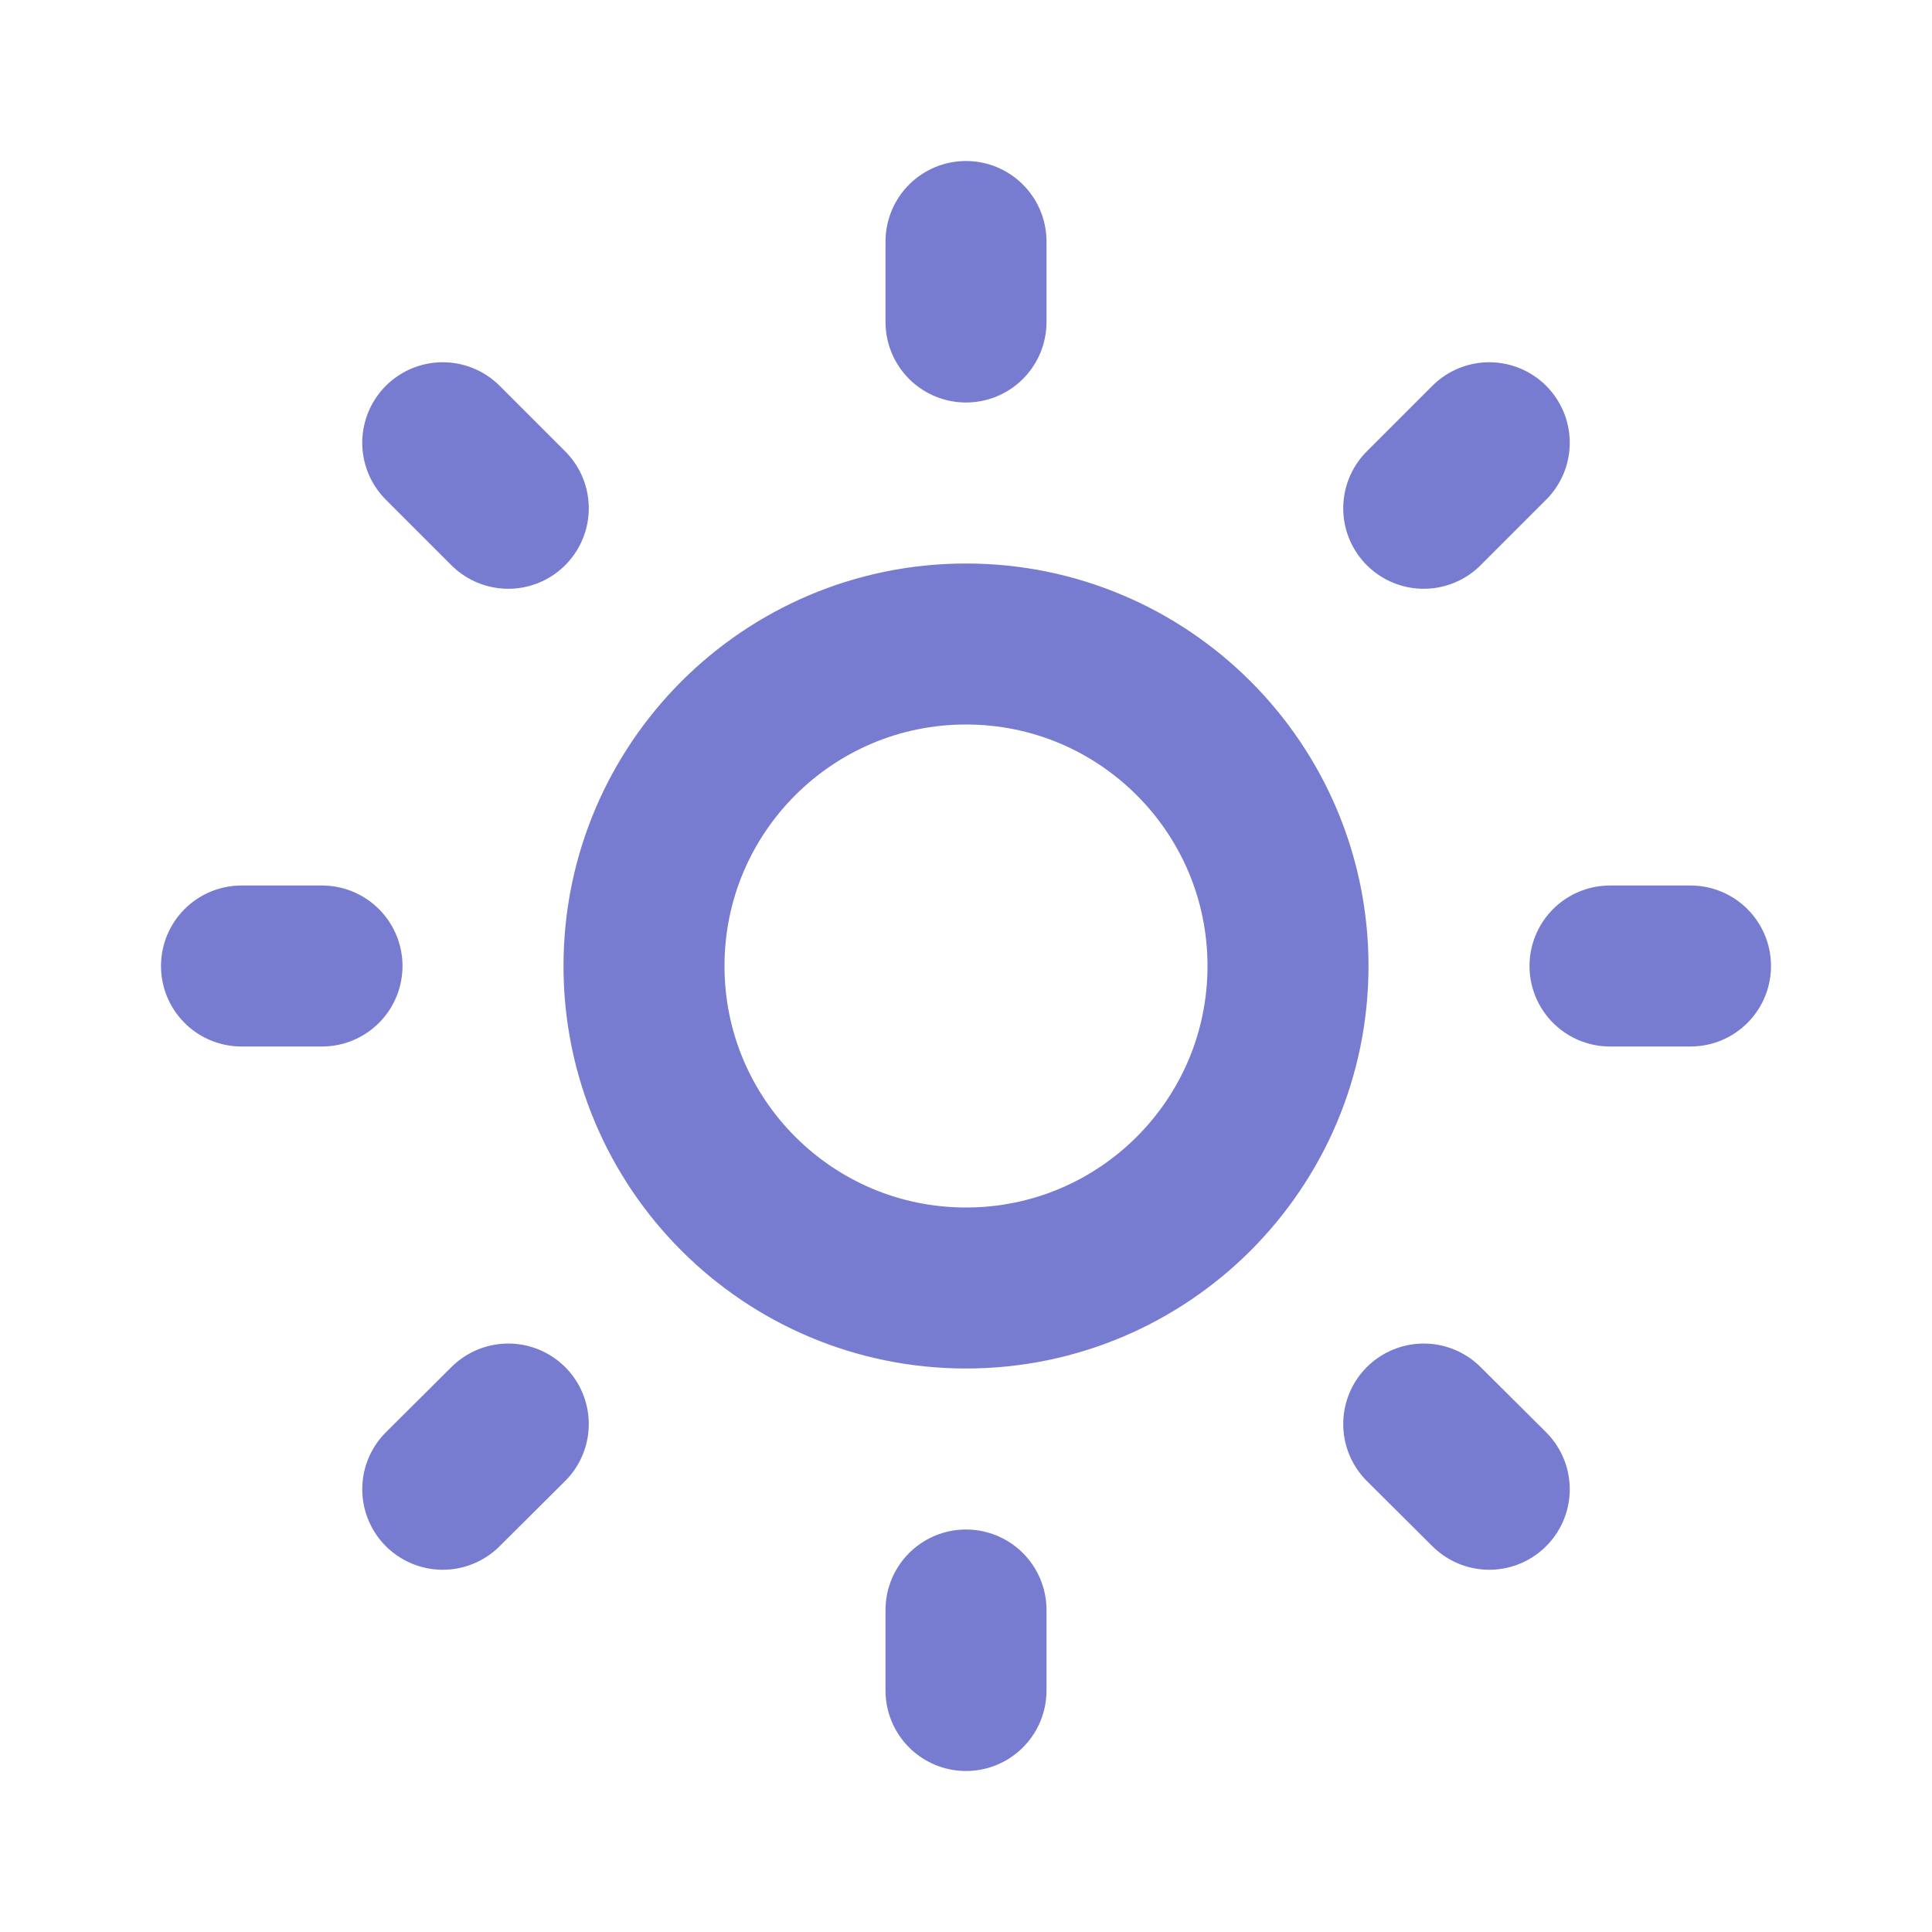
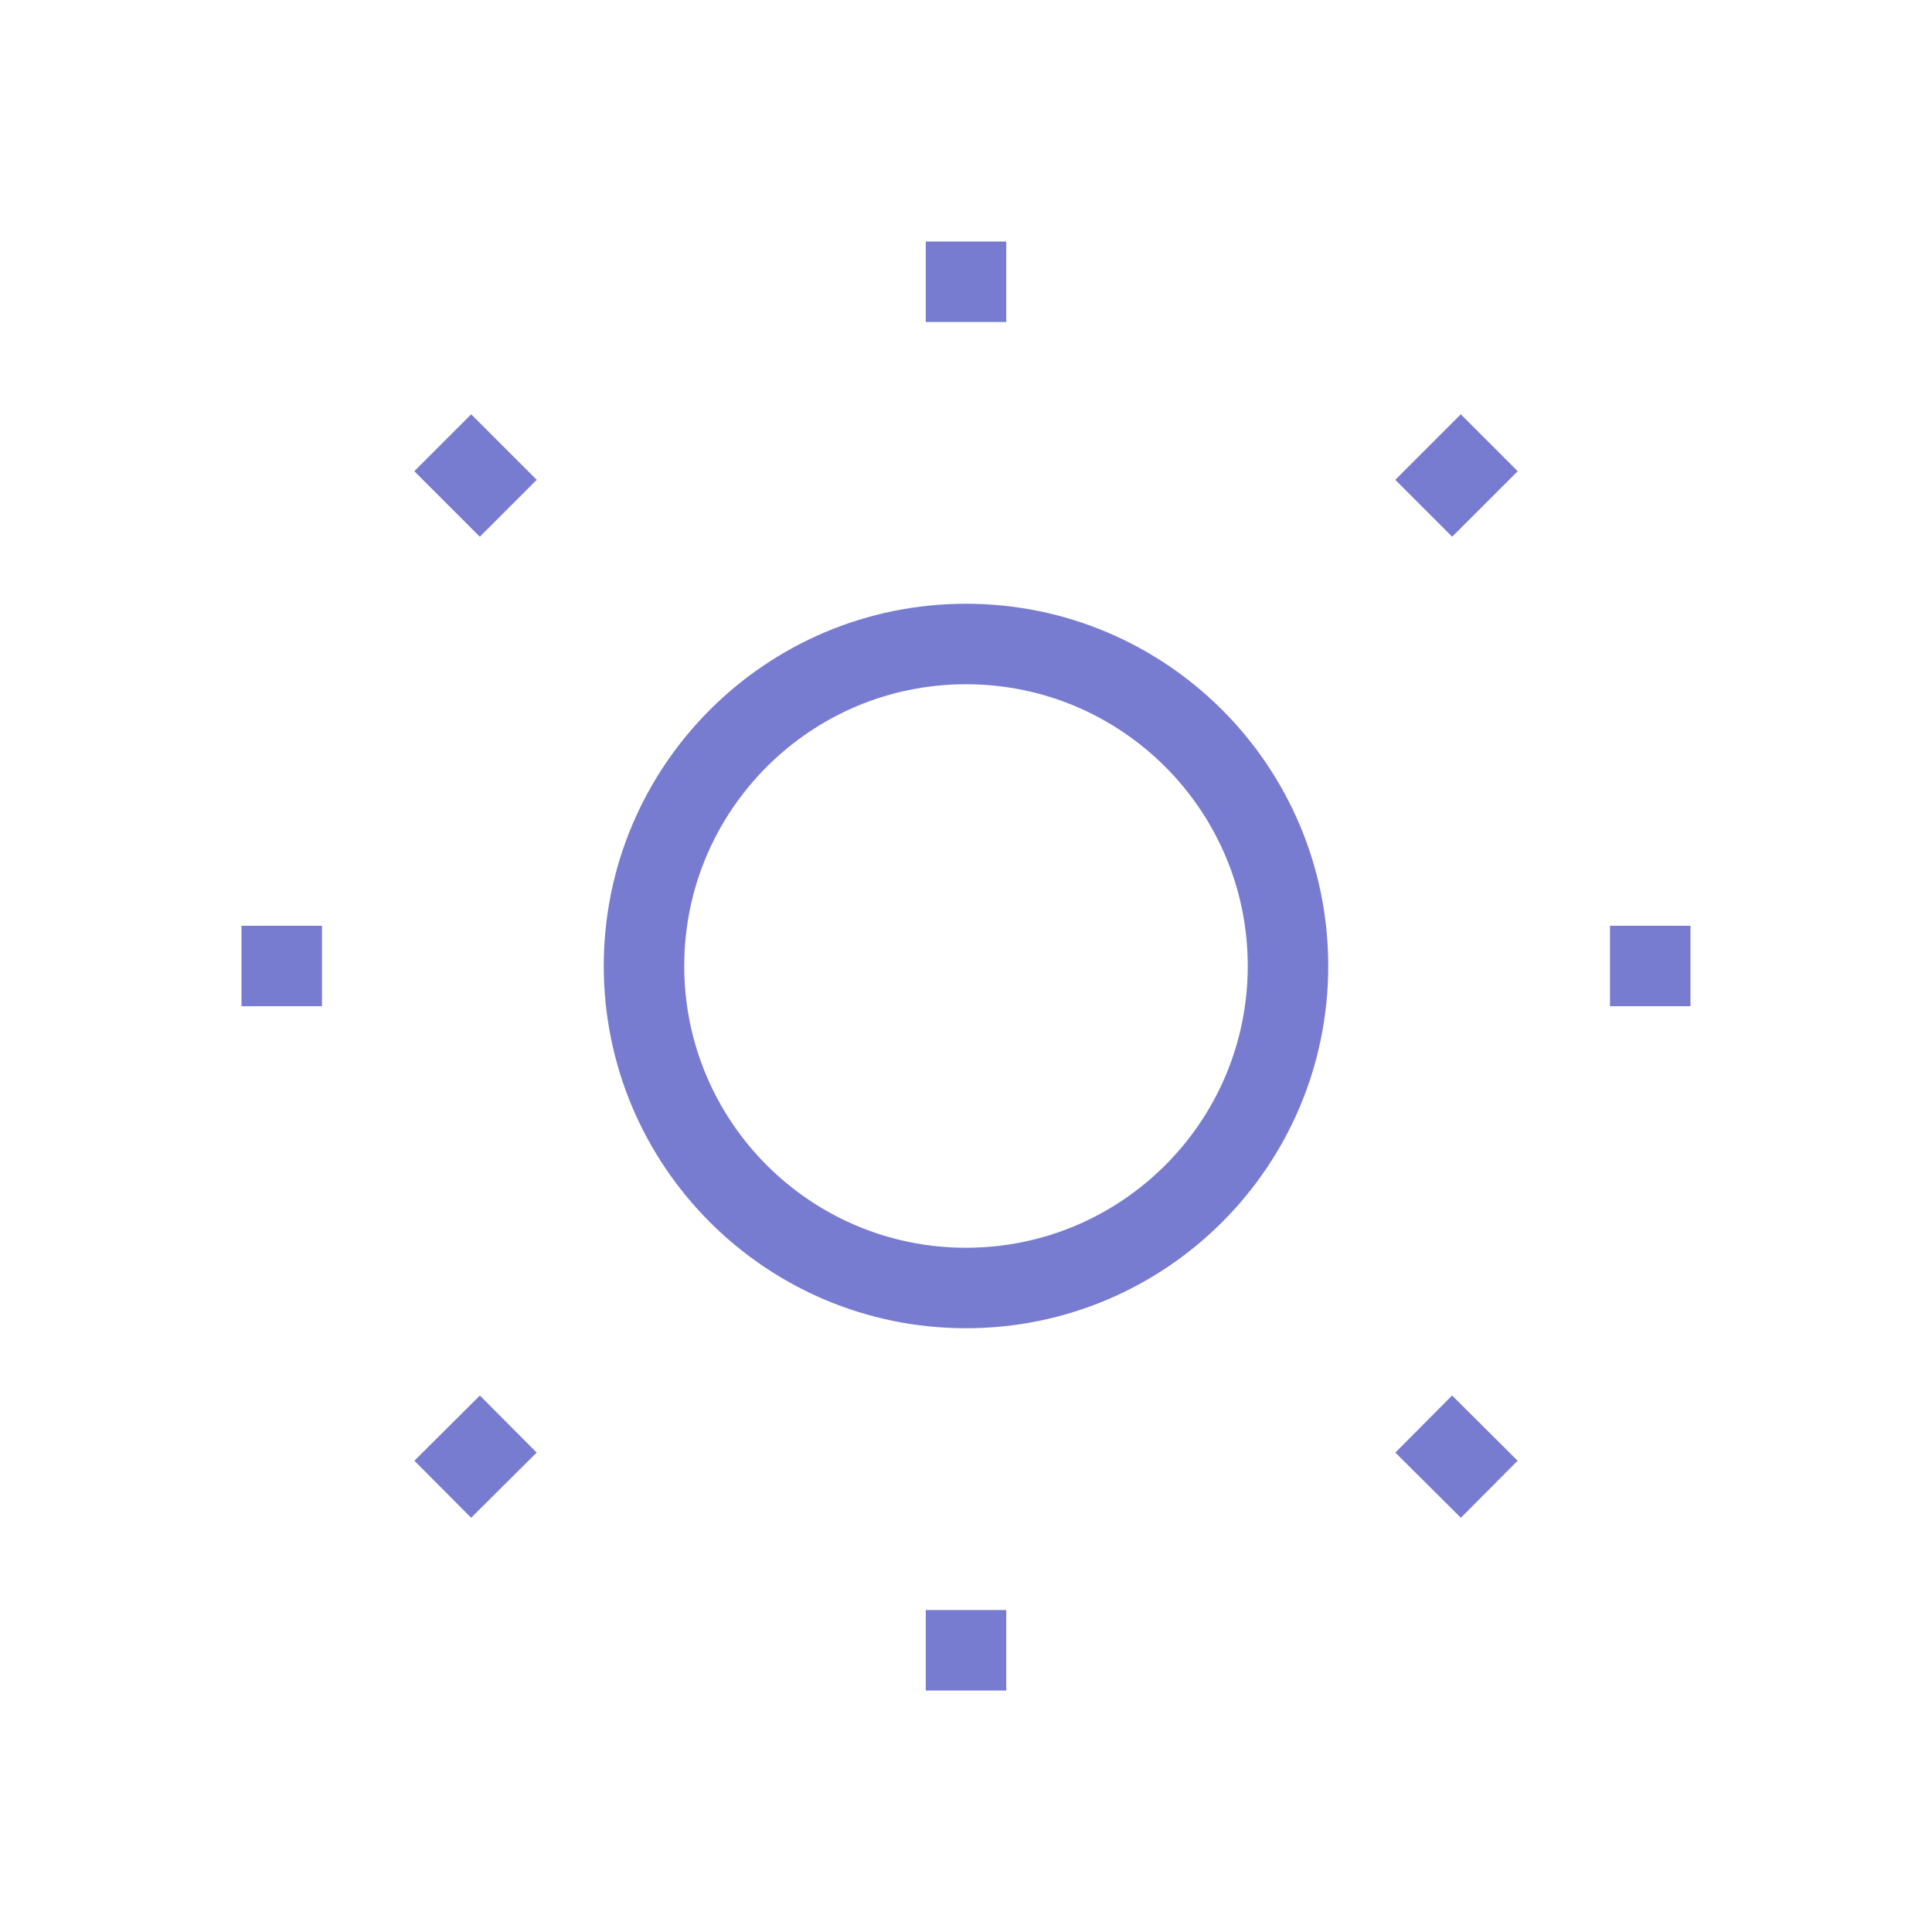
<svg xmlns="http://www.w3.org/2000/svg" width="800px" height="800px" viewBox="0 0 24 24" fill="none">
-   <path d="M12 3V4M12 20V21M4 12H3M6.314 6.314L5.5 5.5M17.686 6.314L18.5 5.5M6.314 17.69L5.5 18.5M17.686 17.69L18.5 18.5M21 12H20M16 12C16 14.209 14.209 16 12 16C9.791 16 8 14.209 8 12C8 9.791 9.791 8 12 8C14.209 8 16 9.791 16 12Z" stroke="#787cd1" stroke-width="2" stroke-linecap="round" stroke-linejoin="round" />
+   <path d="M12 3V4M12 20V21M4 12H3M6.314 6.314L5.5 5.5M17.686 6.314L18.5 5.5M6.314 17.69L5.5 18.5M17.686 17.69L18.5 18.5M21 12H20M16 12C16 14.209 14.209 16 12 16C9.791 16 8 14.209 8 12C8 9.791 9.791 8 12 8C14.209 8 16 9.791 16 12Z" stroke="#787cd1" strokeWidth="2" strokeLinecap="round" strokeLinejoin="round" />
</svg>
